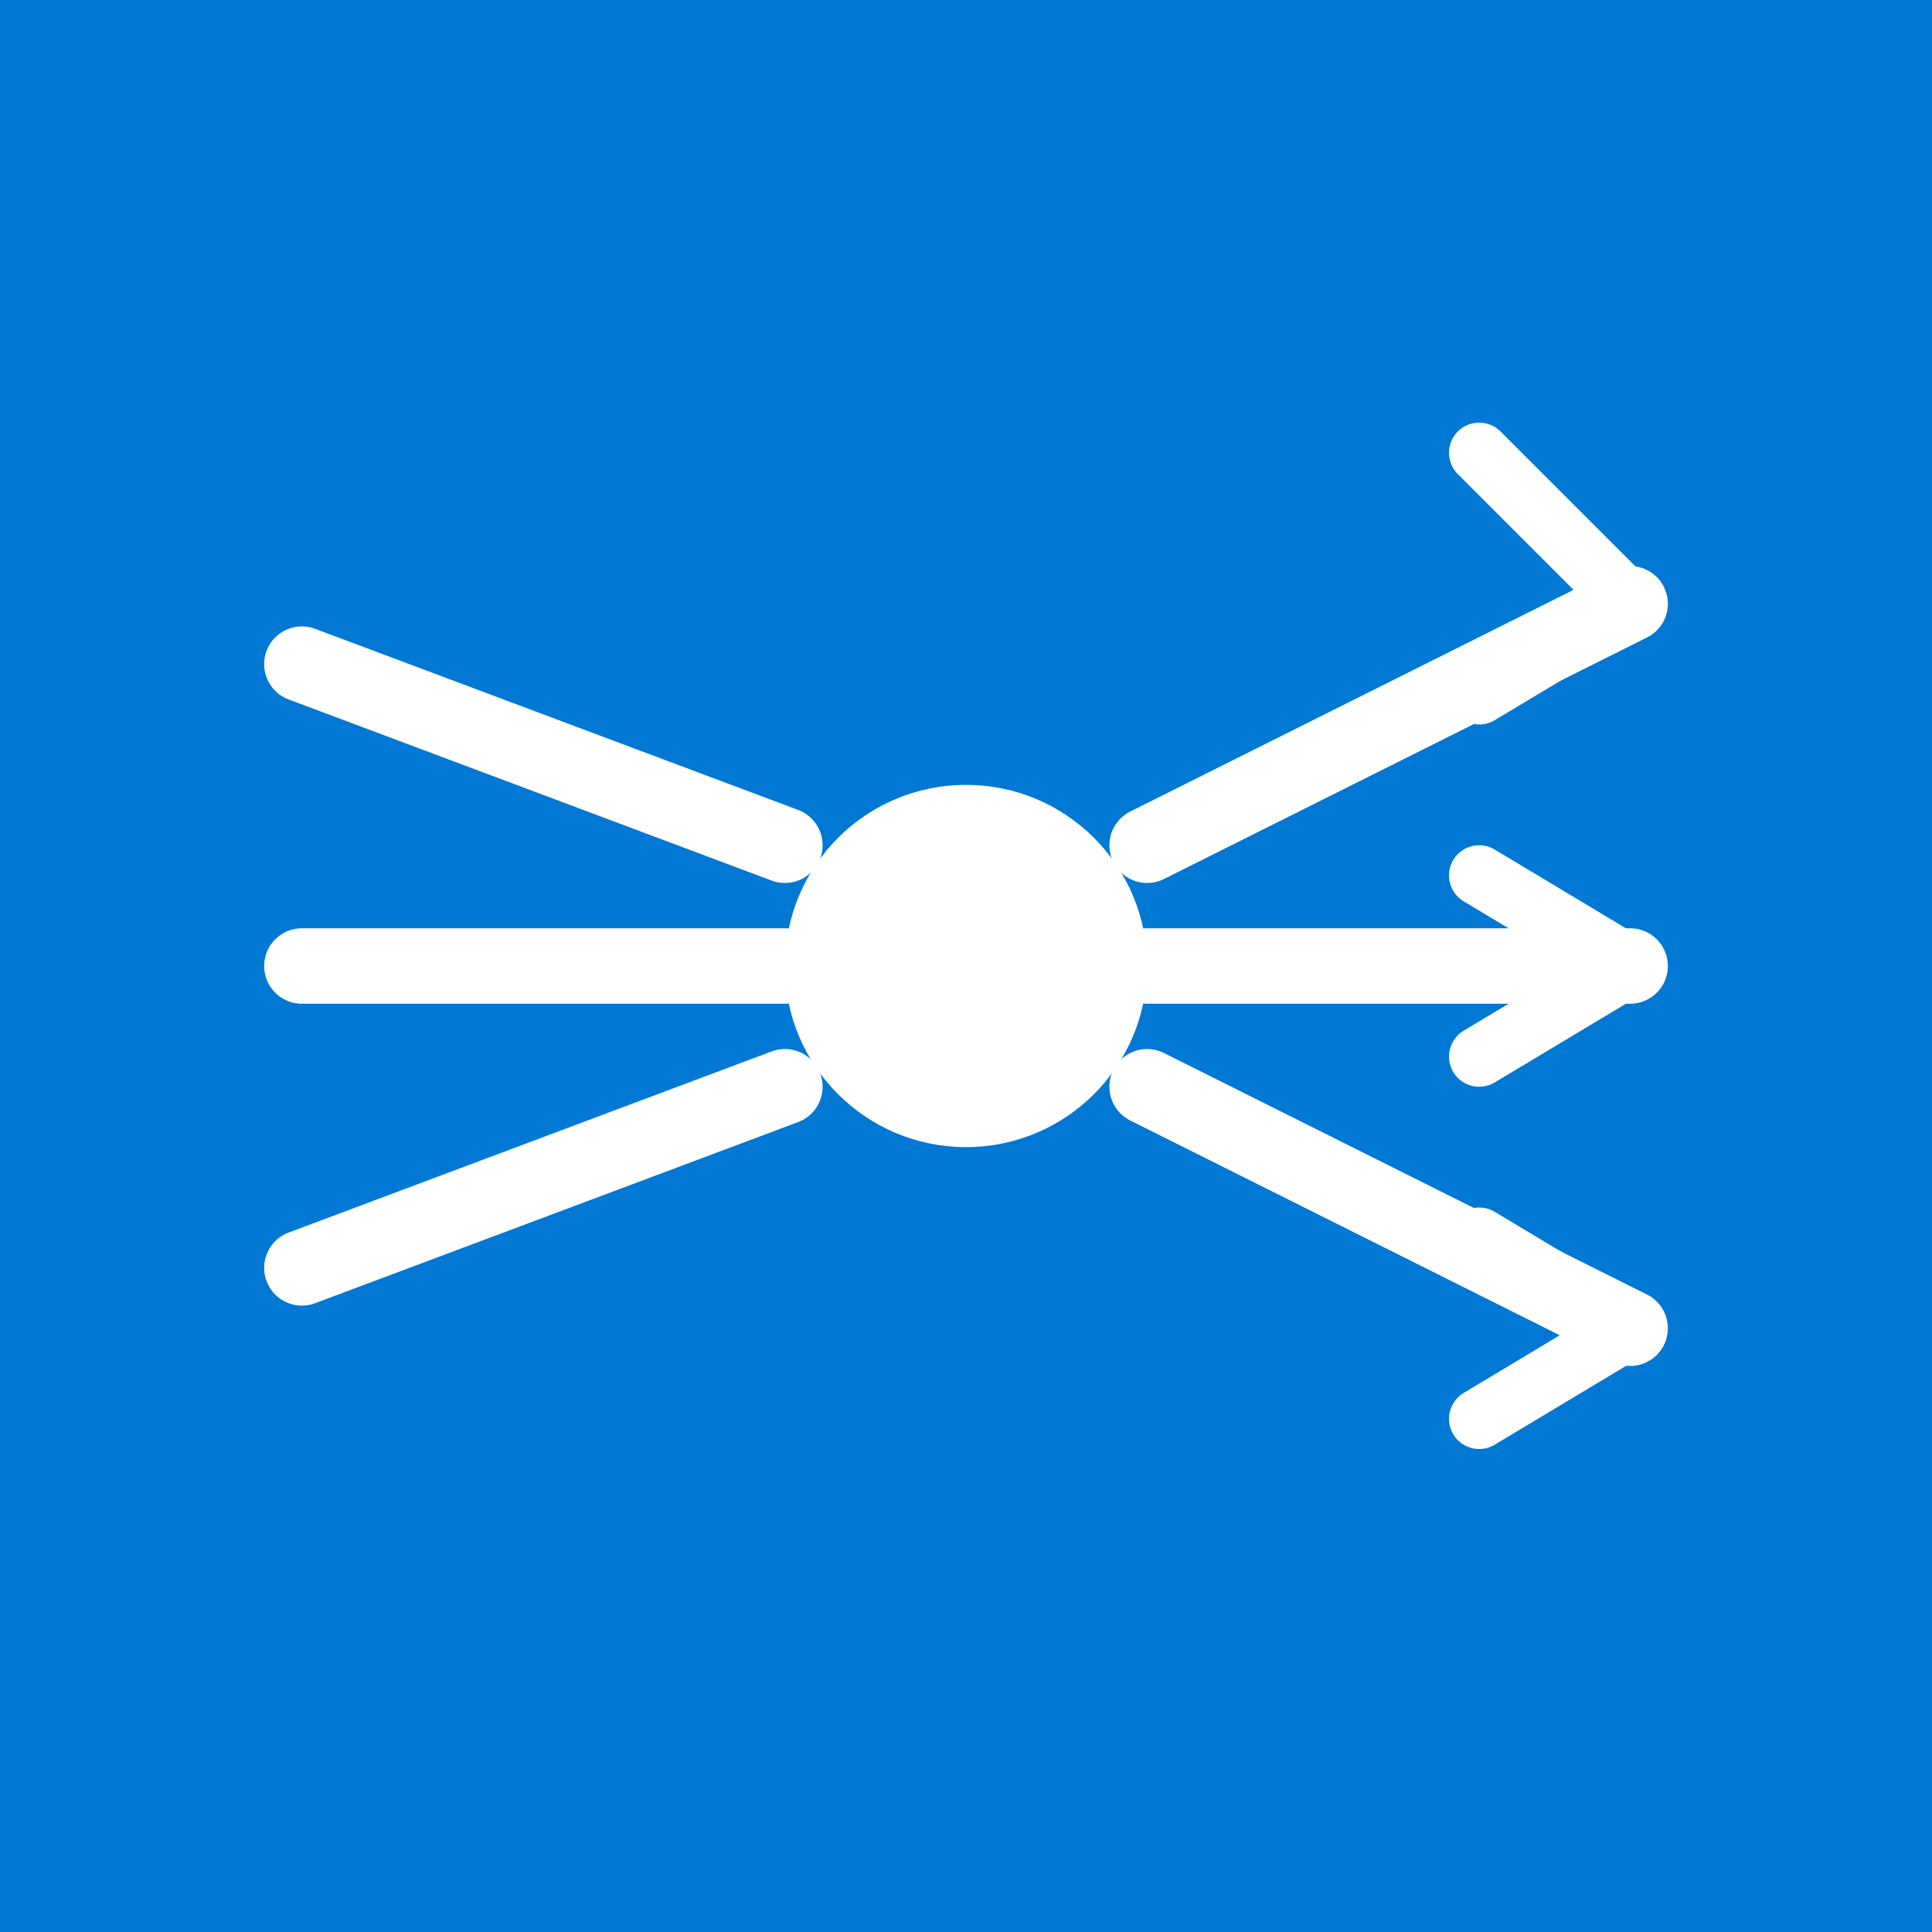
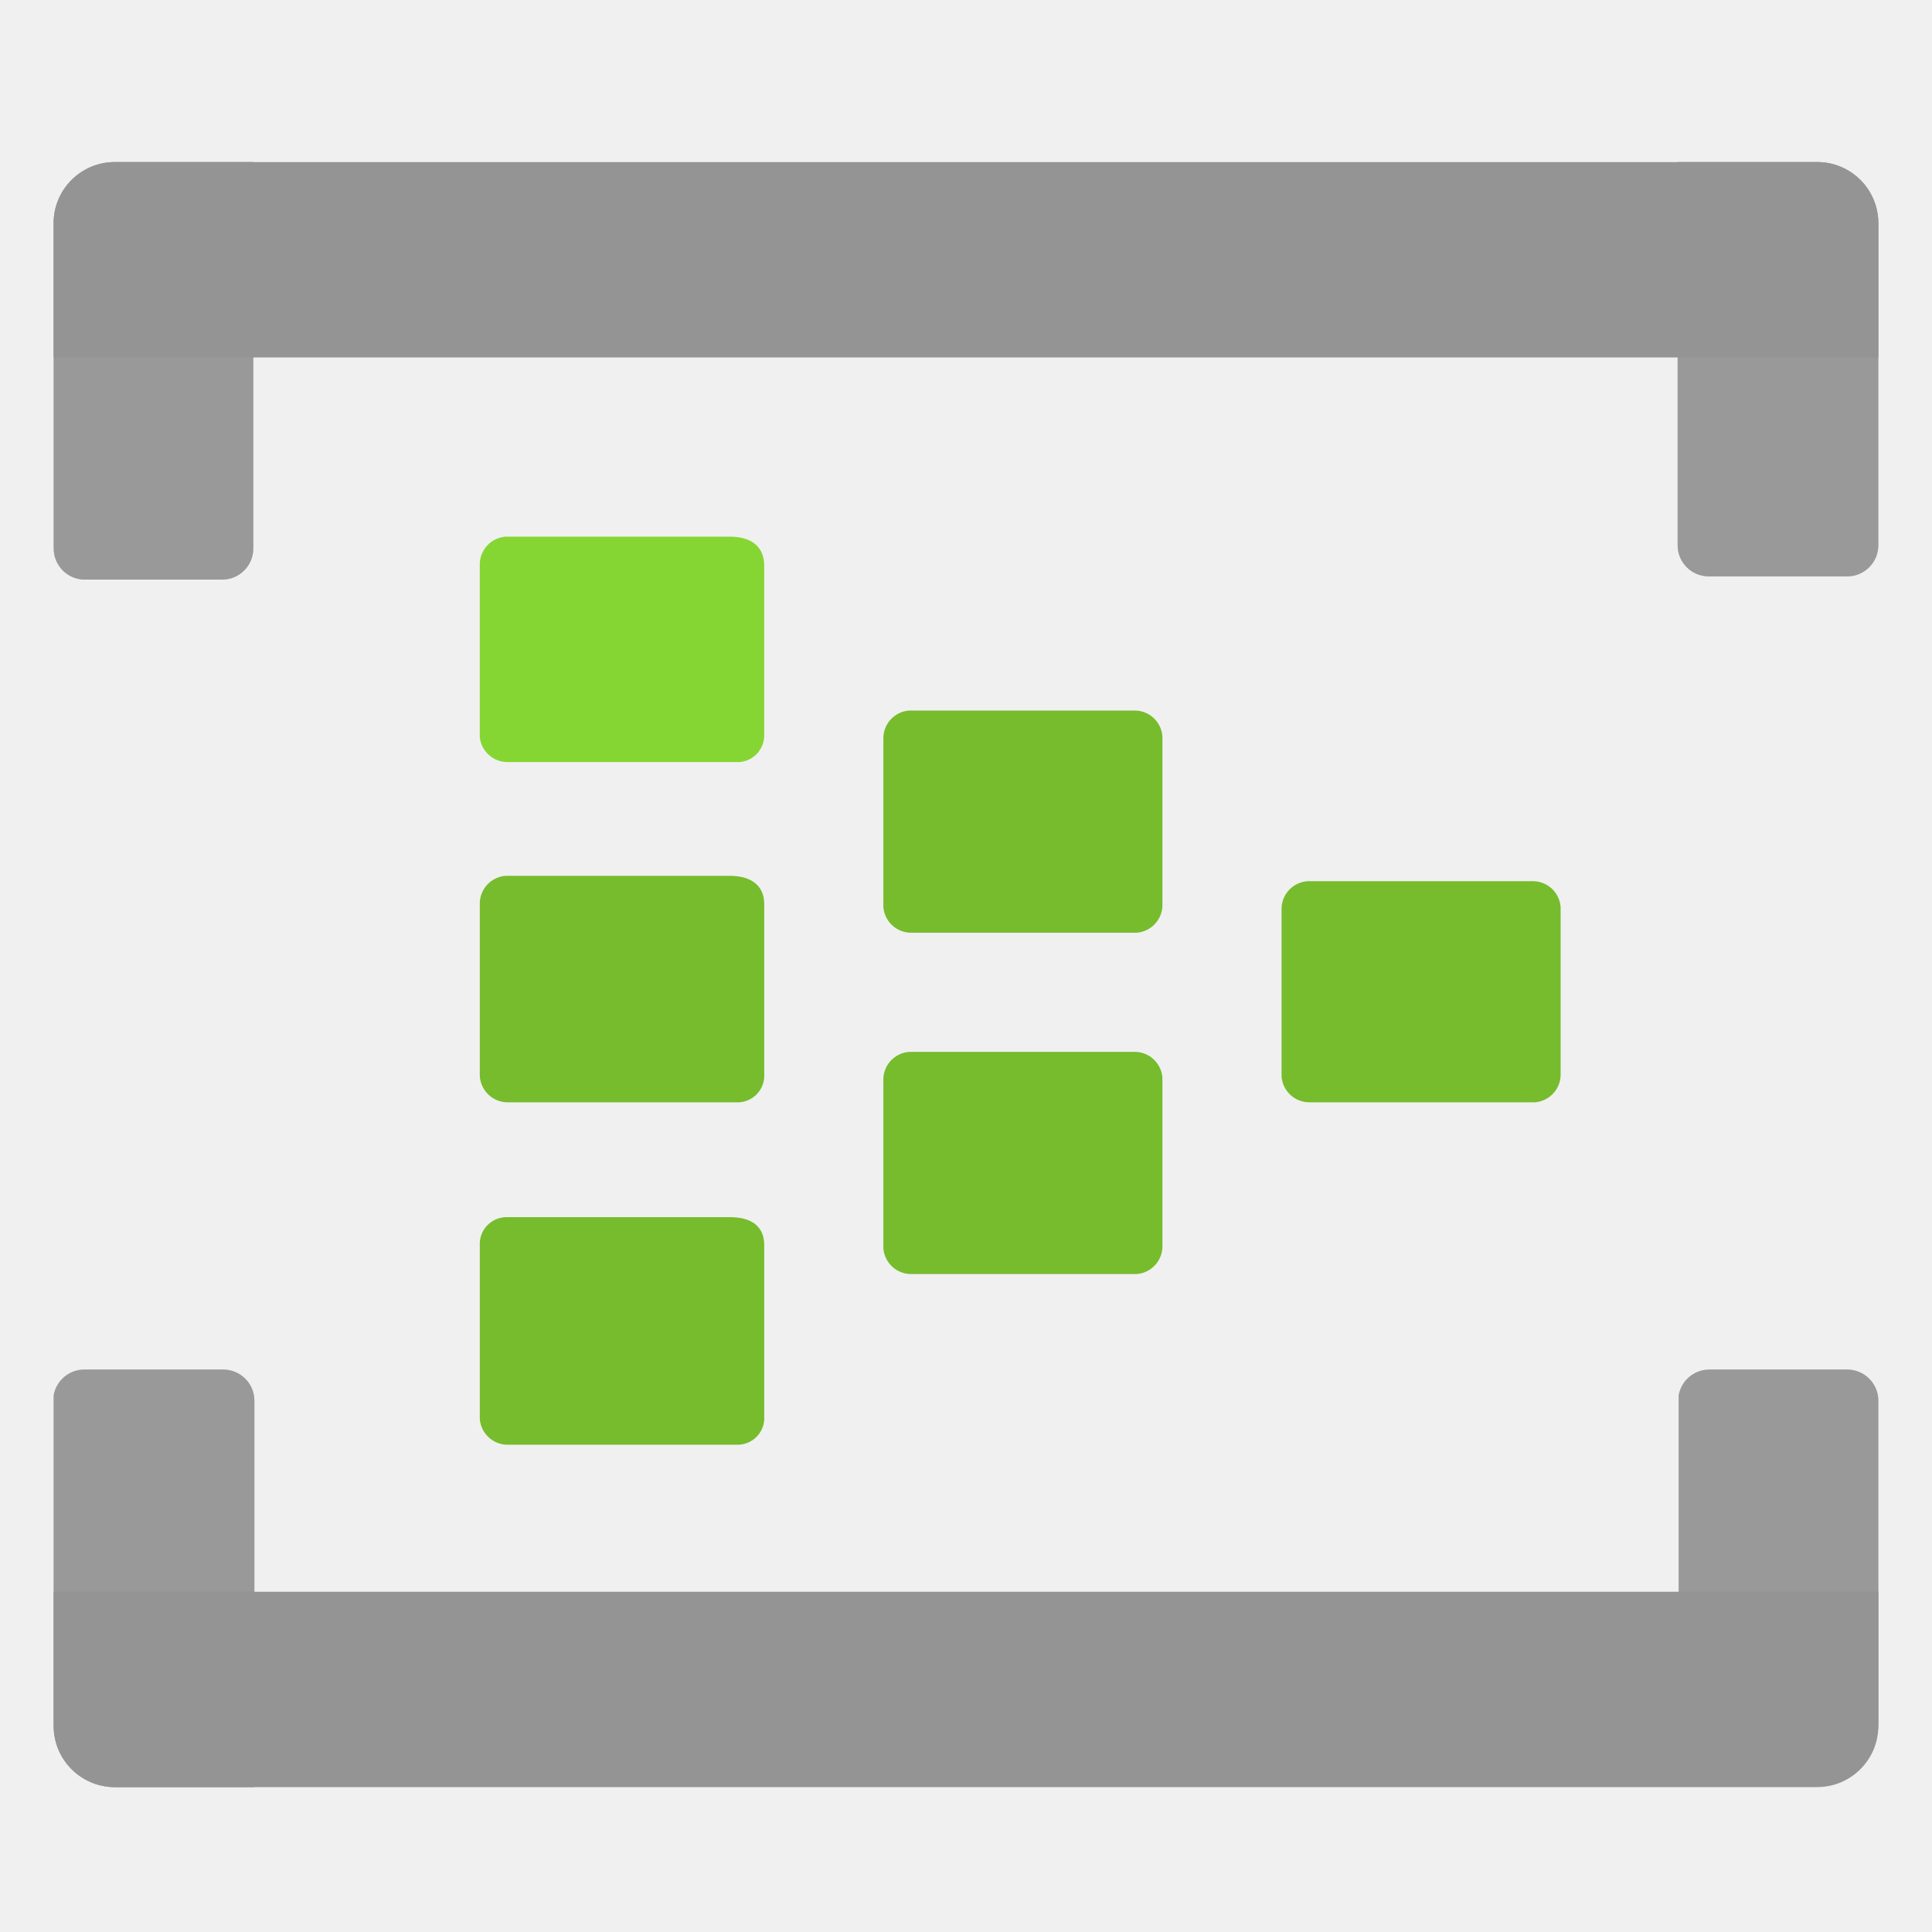
- <svg xmlns="http://www.w3.org/2000/svg" width="64" height="64" viewBox="0 0 64 64">
-   <rect width="64" height="64" fill="#0078D4" />
-   <circle cx="32" cy="32" r="6" fill="white" />
-   <line x1="10" y1="22" x2="26" y2="28" stroke="white" stroke-width="2.5" stroke-linecap="round" />
-   <line x1="10" y1="32" x2="26" y2="32" stroke="white" stroke-width="2.5" stroke-linecap="round" />
-   <line x1="10" y1="42" x2="26" y2="36" stroke="white" stroke-width="2.5" stroke-linecap="round" />
-   <line x1="38" y1="28" x2="54" y2="20" stroke="white" stroke-width="2.5" stroke-linecap="round" />
-   <line x1="38" y1="32" x2="54" y2="32" stroke="white" stroke-width="2.5" stroke-linecap="round" />
-   <line x1="38" y1="36" x2="54" y2="44" stroke="white" stroke-width="2.5" stroke-linecap="round" />
-   <polyline points="49,15 54,20 49,23" fill="none" stroke="white" stroke-width="2" stroke-linecap="round" stroke-linejoin="round" />
-   <polyline points="49,29 54,32 49,35" fill="none" stroke="white" stroke-width="2" stroke-linecap="round" stroke-linejoin="round" />
-   <polyline points="49,41 54,44 49,47" fill="none" stroke="white" stroke-width="2" stroke-linecap="round" stroke-linejoin="round" />
+ <svg xmlns="http://www.w3.org/2000/svg" width="18" height="18" viewBox="0 0 18 18">
+   <g>
+     <g id="a53a4de8-371c-49da-a662-c4631299fc03">
+       <path d="M10.83,8.42a.26.26,0,0,1-.24.27H8.5a.26.26,0,0,1-.27-.24V6.89a.26.26,0,0,1,.24-.27h2.09a.26.26,0,0,1,.27.24V8.42Z" fill="#76bc2d" />
+       <path d="M14.54,10a.26.26,0,0,1-.24.27H12.21a.26.26,0,0,1-.27-.24V8.48a.26.26,0,0,1,.24-.27h2.09a.26.26,0,0,1,.27.24V10Z" fill="#76bc2d" />
+       <path d="M10.83,11.6a.26.26,0,0,1-.24.27H8.5a.26.26,0,0,1-.27-.24V10.07a.26.26,0,0,1,.24-.27h2.09a.26.26,0,0,1,.27.24V11.6Z" fill="#76bc2d" />
+       <path d="M7.12,6.84a.25.25,0,0,1-.23.26H4.74a.26.26,0,0,1-.27-.23V5.25A.26.26,0,0,1,4.71,5H6.8c.22,0,.32.11.32.27Z" fill="#86d633" />
+       <path d="M7.12,10a.25.25,0,0,1-.23.27H4.74A.26.26,0,0,1,4.47,10V8.42a.26.26,0,0,1,.24-.26H6.8c.22,0,.32.11.32.26Z" fill="#76bc2d" />
+       <path d="M7.12,13.19a.25.25,0,0,1-.23.27H4.74a.26.26,0,0,1-.27-.24V11.6a.25.25,0,0,1,.24-.26H6.8c.22,0,.32.1.32.26Z" fill="#76bc2d" />
+       <g>
+         <path d="M1.07,1.51H2.36a0,0,0,0,1,0,0v3.6a.29.29,0,0,1-.29.29H.79A.29.29,0,0,1,.5,5.11v-3A.57.57,0,0,1,1.07,1.51Z" fill="#999" />
+         <path d="M1.07,1.51H2.36a0,0,0,0,1,0,0v3.6a.29.29,0,0,1-.29.29H.79A.29.29,0,0,1,.5,5.11v-3A.57.57,0,0,1,1.07,1.51Z" fill="#999" opacity="0.5" />
+       </g>
+       <g>
+         <path d="M15.64,1.51h1.29a.57.57,0,0,1,.57.57v3a.29.29,0,0,1-.29.29H15.92a.29.29,0,0,1-.29-.29V1.51A0,0,0,0,1,15.64,1.51Z" fill="#999" />
+         <path d="M15.64,1.51h1.29a.57.57,0,0,1,.57.57v3a.29.29,0,0,1-.29.29H15.92a.29.29,0,0,1-.29-.29V1.51A0,0,0,0,1,15.64,1.51Z" fill="#999" opacity="0.5" />
+       </g>
+       <path d="M8.66-6.08H9.91a0,0,0,0,1,0,0v17a0,0,0,0,1,0,0H8.66a.57.57,0,0,1-.57-.57V-5.52A.57.57,0,0,1,8.66-6.08Z" transform="translate(11.42 -6.58) rotate(90)" fill="#949494" />
+       <g>
+         <path d="M.79,12.76H2.08a.29.29,0,0,1,.29.29v3.6a0,0,0,0,1,0,0H1.07a.57.57,0,0,1-.57-.57V13A.29.29,0,0,1,.79,12.76Z" fill="#999" />
+         <path d="M.79,12.76H2.08a.29.29,0,0,1,.29.29v3.6a0,0,0,0,1,0,0H1.07a.57.57,0,0,1-.57-.57V13A.29.29,0,0,1,.79,12.76Z" fill="#999" opacity="0.5" />
+       </g>
+       <g>
+         <path d="M15.92,12.76h1.29a.29.29,0,0,1,.29.29v3a.57.57,0,0,1-.57.57H15.64a0,0,0,0,1,0,0V13A.29.29,0,0,1,15.92,12.76Z" fill="#999" />
+         <path d="M15.92,12.76h1.29a.29.29,0,0,1,.29.29v3a.57.57,0,0,1-.57.57H15.64a0,0,0,0,1,0,0V13A.29.29,0,0,1,15.92,12.76Z" fill="#999" opacity="0.5" />
+       </g>
+       <path d="M8.66,7.24H9.91a0,0,0,0,1,0,0v17a0,0,0,0,1,0,0H8.66a.57.57,0,0,1-.57-.57V7.81A.57.57,0,0,1,8.66,7.24Z" transform="translate(-6.74 24.74) rotate(-90)" fill="#949494" />
+     </g>
+   </g>
</svg>
